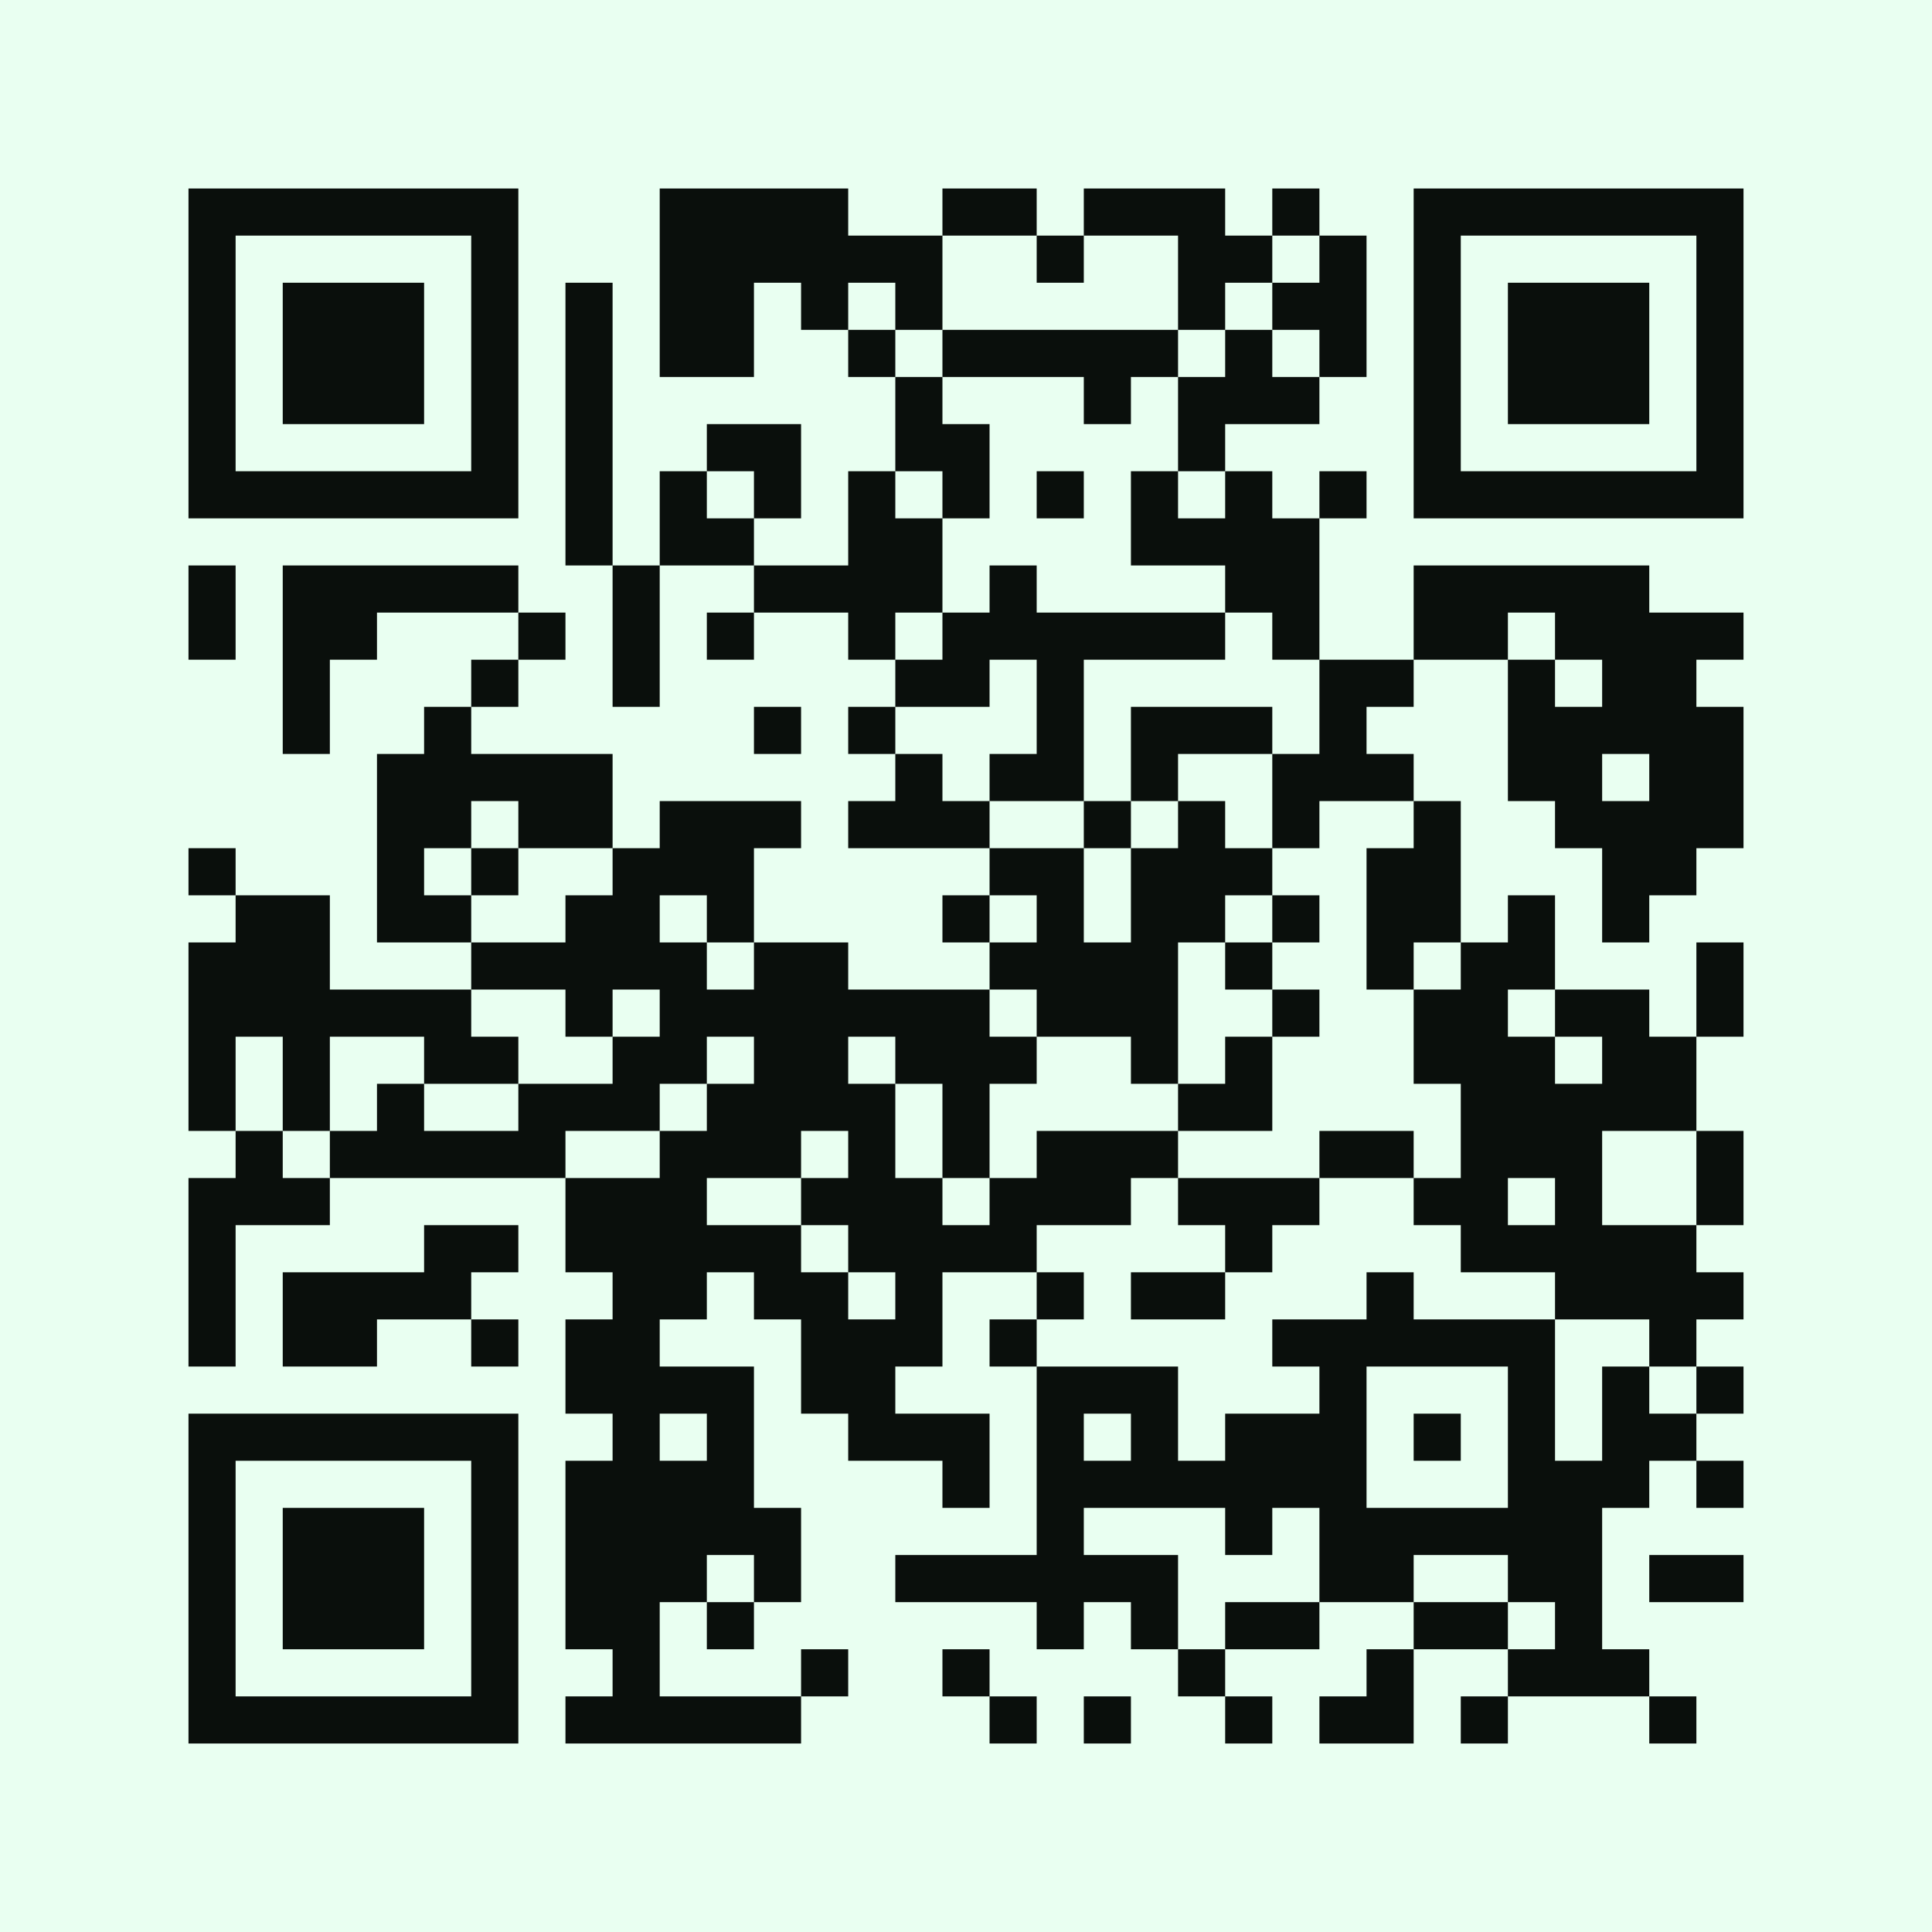
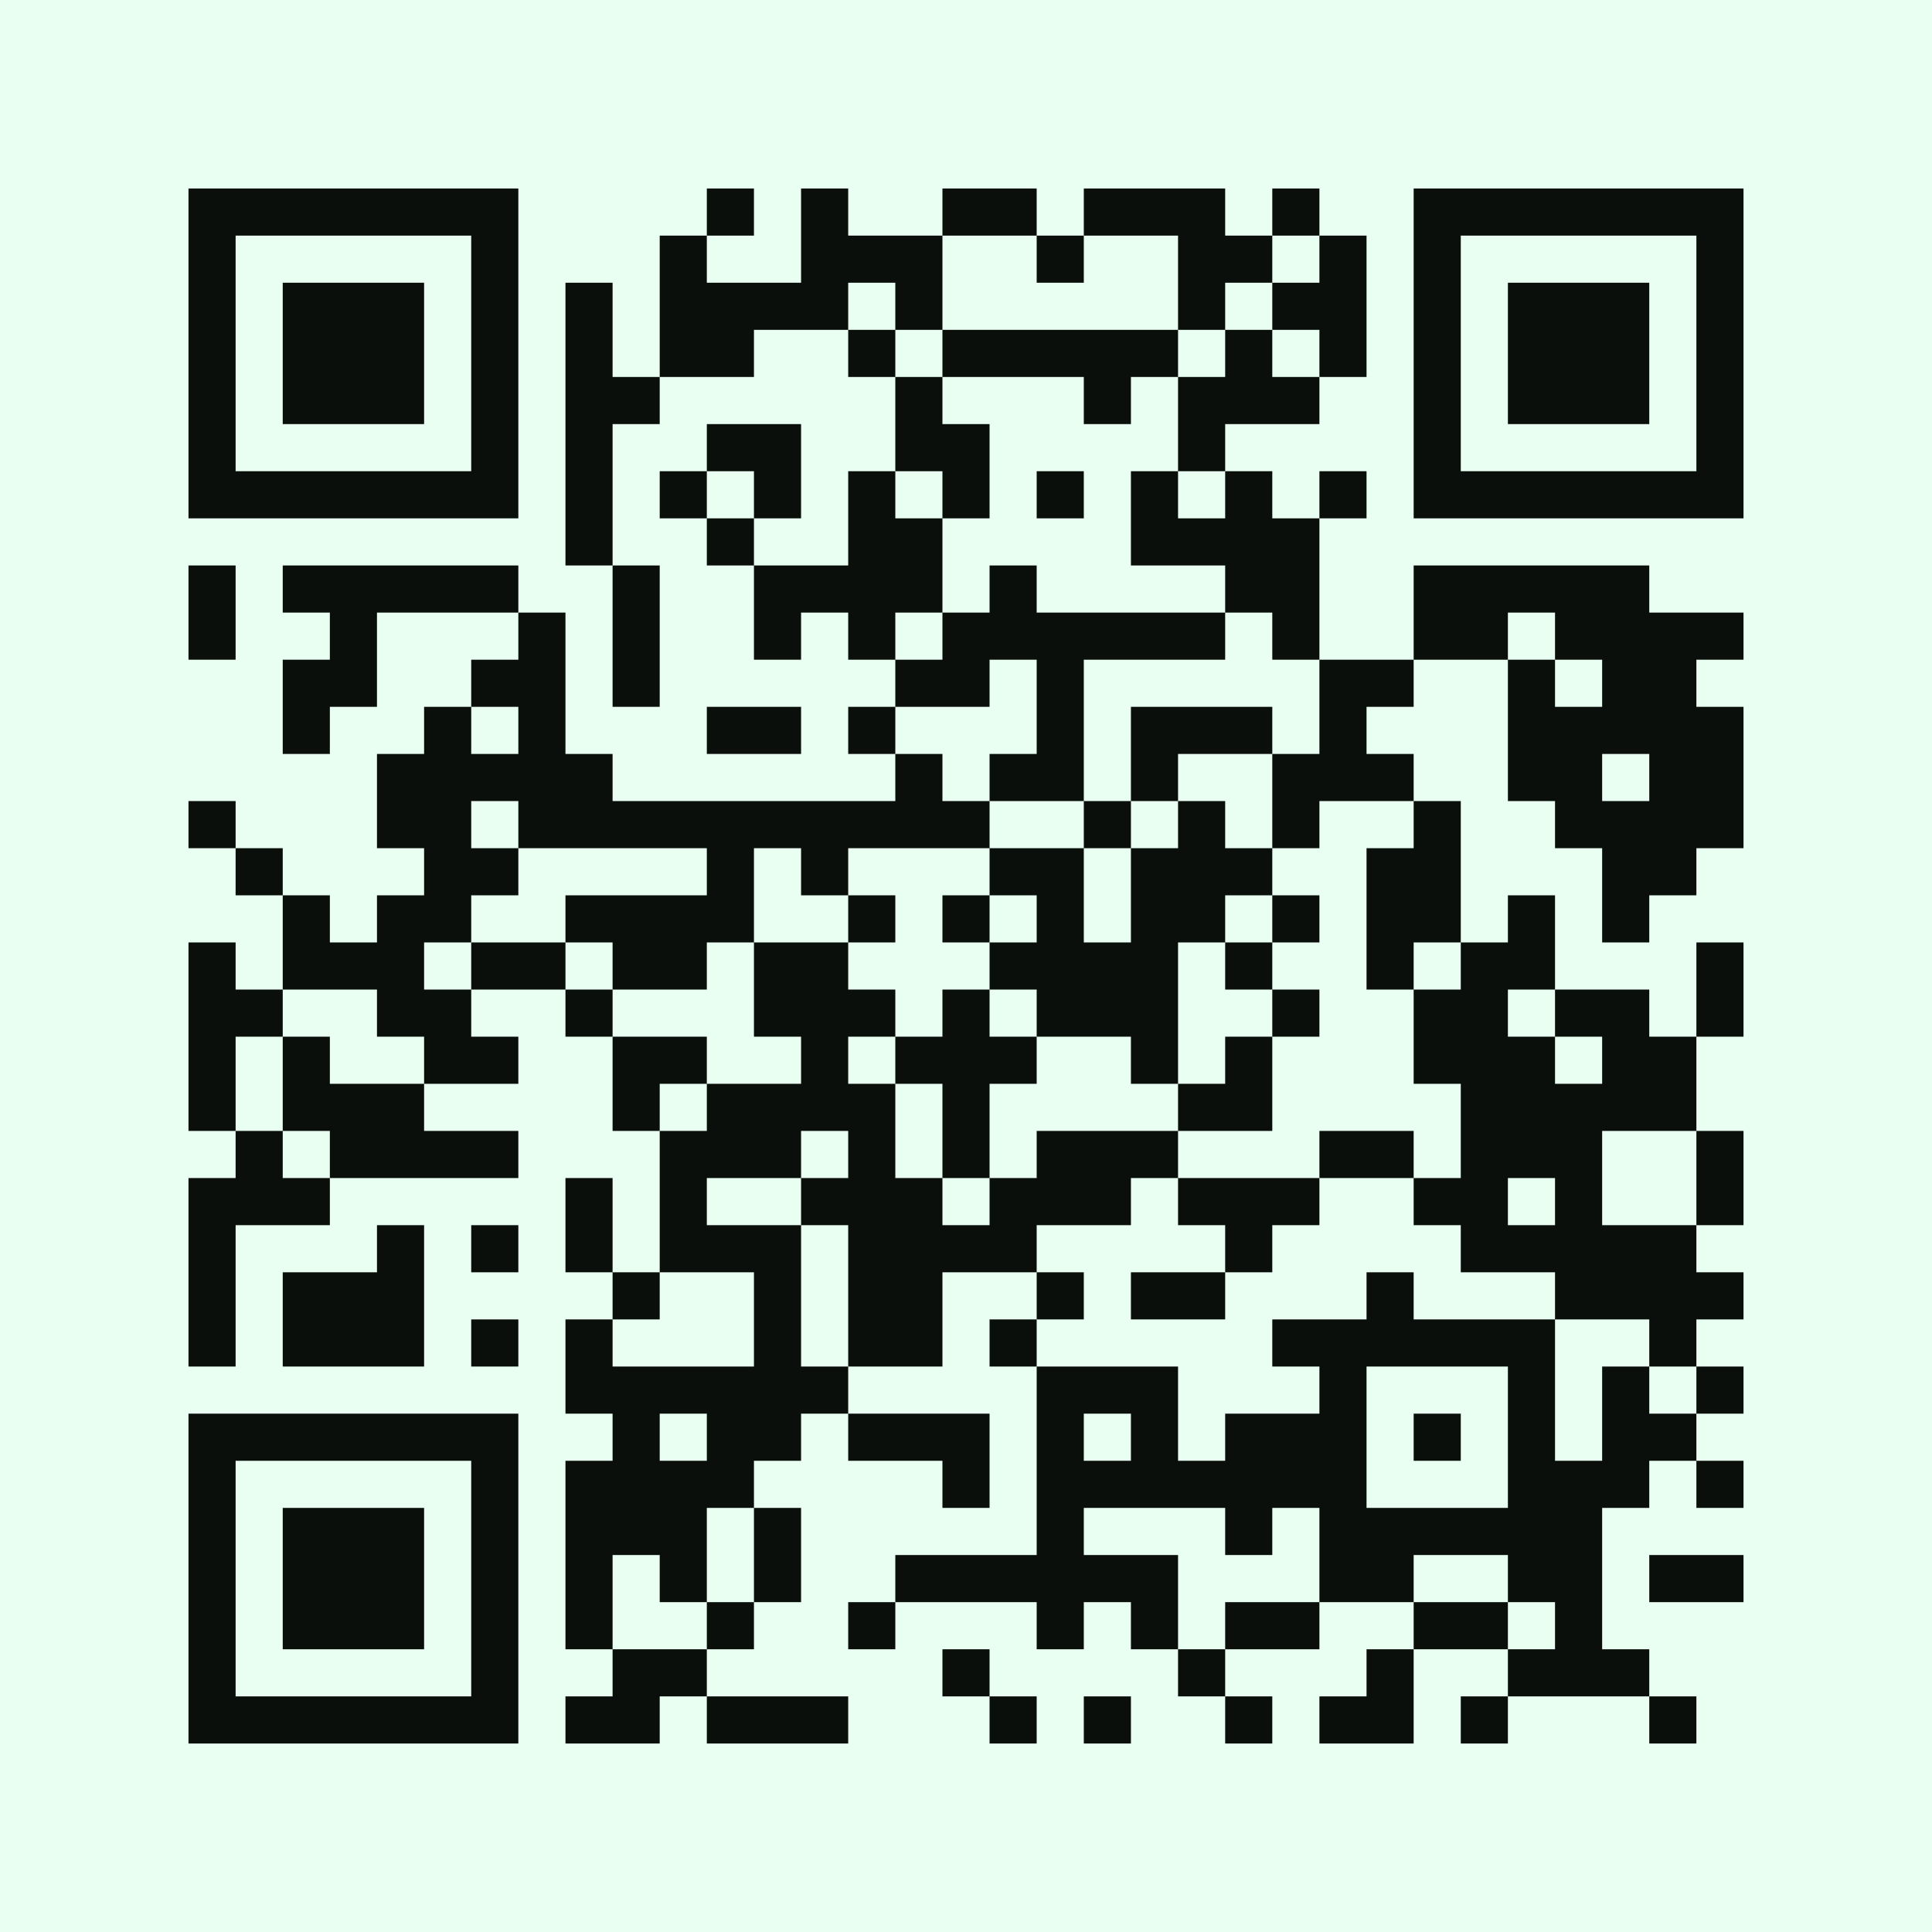
<svg xmlns="http://www.w3.org/2000/svg" width="410" height="410" class="segno">
  <g transform="scale(10)">
    <path fill="#e9fff1" d="M0 0h41v41h-41z" />
-     <path class="qrline" stroke="#0a0f0c" d="M4 4.5h7m3 0h4m2 0h2m1 0h3m1 0h1m2 0h7m-33 1h1m5 0h1m3 0h6m2 0h1m2 0h2m1 0h1m1 0h1m5 0h1m-33 1h1m1 0h3m1 0h1m1 0h1m1 0h2m1 0h1m1 0h1m5 0h1m1 0h2m1 0h1m1 0h3m1 0h1m-33 1h1m1 0h3m1 0h1m1 0h1m1 0h2m2 0h1m1 0h5m1 0h1m1 0h1m1 0h1m1 0h3m1 0h1m-33 1h1m1 0h3m1 0h1m1 0h1m6 0h1m3 0h1m1 0h3m2 0h1m1 0h3m1 0h1m-33 1h1m5 0h1m1 0h1m2 0h2m2 0h2m4 0h1m4 0h1m5 0h1m-33 1h7m1 0h1m1 0h1m1 0h1m1 0h1m1 0h1m1 0h1m1 0h1m1 0h1m1 0h1m1 0h7m-25 1h1m1 0h2m2 0h2m4 0h4m-24 1h1m1 0h5m2 0h1m2 0h4m1 0h1m4 0h2m2 0h5m-31 1h1m1 0h2m3 0h1m1 0h1m1 0h1m2 0h1m1 0h6m1 0h1m2 0h2m1 0h4m-31 1h1m3 0h1m2 0h1m5 0h2m1 0h1m5 0h2m2 0h1m1 0h2m-30 1h1m2 0h1m6 0h1m1 0h1m3 0h1m1 0h3m1 0h1m3 0h5m-29 1h5m6 0h1m1 0h2m1 0h1m2 0h3m2 0h2m1 0h2m-29 1h2m1 0h2m1 0h3m1 0h3m2 0h1m1 0h1m1 0h1m2 0h1m2 0h4m-33 1h1m3 0h1m1 0h1m2 0h3m5 0h2m1 0h3m2 0h2m3 0h2m-31 1h2m1 0h2m2 0h2m1 0h1m4 0h1m1 0h1m1 0h2m1 0h1m1 0h2m1 0h1m1 0h1m-31 1h3m3 0h5m1 0h2m3 0h4m1 0h1m2 0h1m1 0h2m3 0h1m-33 1h6m2 0h1m1 0h7m1 0h3m2 0h1m2 0h2m1 0h2m1 0h1m-33 1h1m1 0h1m2 0h2m2 0h2m1 0h2m1 0h3m2 0h1m1 0h1m3 0h3m1 0h2m-32 1h1m1 0h1m1 0h1m2 0h3m1 0h4m1 0h1m4 0h2m4 0h5m-31 1h1m1 0h5m2 0h3m1 0h1m1 0h1m1 0h3m3 0h2m1 0h3m2 0h1m-33 1h3m5 0h3m2 0h3m1 0h3m1 0h3m2 0h2m1 0h1m2 0h1m-33 1h1m4 0h2m1 0h5m1 0h4m4 0h1m4 0h5m-32 1h1m1 0h4m3 0h2m1 0h2m1 0h1m2 0h1m1 0h2m3 0h1m3 0h4m-33 1h1m1 0h2m2 0h1m1 0h2m3 0h3m1 0h1m5 0h6m2 0h1m-24 1h4m1 0h2m3 0h3m3 0h1m3 0h1m1 0h1m1 0h1m-33 1h7m2 0h1m1 0h1m2 0h3m1 0h1m1 0h1m1 0h3m1 0h1m1 0h1m1 0h2m-32 1h1m5 0h1m1 0h4m4 0h1m1 0h7m3 0h3m1 0h1m-33 1h1m1 0h3m1 0h1m1 0h5m5 0h1m3 0h1m1 0h6m-30 1h1m1 0h3m1 0h1m1 0h3m1 0h1m2 0h6m3 0h2m2 0h2m1 0h2m-33 1h1m1 0h3m1 0h1m1 0h2m1 0h1m6 0h1m1 0h1m1 0h2m2 0h2m1 0h1m-30 1h1m5 0h1m2 0h1m3 0h1m2 0h1m4 0h1m3 0h1m2 0h3m-31 1h7m1 0h5m4 0h1m1 0h1m2 0h1m1 0h2m1 0h1m3 0h1" />
+     <path class="qrline" stroke="#0a0f0c" d="M4 4.5h7m4 0h1m1 0h1m2 0h2m1 0h3m1 0h1m2 0h7m-33 1h1m5 0h1m3 0h1m2 0h3m2 0h1m2 0h2m1 0h1m1 0h1m5 0h1m-33 1h1m1 0h3m1 0h1m1 0h1m1 0h4m1 0h1m5 0h1m1 0h2m1 0h1m1 0h3m1 0h1m-33 1h1m1 0h3m1 0h1m1 0h1m1 0h2m2 0h1m1 0h5m1 0h1m1 0h1m1 0h1m1 0h3m1 0h1m-33 1h1m1 0h3m1 0h1m1 0h2m5 0h1m3 0h1m1 0h3m2 0h1m1 0h3m1 0h1m-33 1h1m5 0h1m1 0h1m2 0h2m2 0h2m4 0h1m4 0h1m5 0h1m-33 1h7m1 0h1m1 0h1m1 0h1m1 0h1m1 0h1m1 0h1m1 0h1m1 0h1m1 0h1m1 0h7m-25 1h1m2 0h1m2 0h2m4 0h4m-24 1h1m1 0h5m2 0h1m2 0h4m1 0h1m4 0h2m2 0h5m-31 1h1m2 0h1m3 0h1m1 0h1m2 0h1m1 0h1m1 0h6m1 0h1m2 0h2m1 0h4m-31 1h2m2 0h2m1 0h1m5 0h2m1 0h1m5 0h2m2 0h1m1 0h2m-30 1h1m2 0h1m1 0h1m3 0h2m1 0h1m3 0h1m1 0h3m1 0h1m3 0h5m-29 1h5m6 0h1m1 0h2m1 0h1m2 0h3m2 0h2m1 0h2m-33 1h1m3 0h2m1 0h10m2 0h1m1 0h1m1 0h1m2 0h1m2 0h4m-32 1h1m3 0h2m4 0h1m1 0h1m3 0h2m1 0h3m2 0h2m3 0h2m-30 1h1m1 0h2m2 0h4m2 0h1m1 0h1m1 0h1m1 0h2m1 0h1m1 0h2m1 0h1m1 0h1m-31 1h1m1 0h3m1 0h2m1 0h2m1 0h2m3 0h4m1 0h1m2 0h1m1 0h2m3 0h1m-33 1h2m2 0h2m2 0h1m3 0h3m1 0h1m1 0h3m2 0h1m2 0h2m1 0h2m1 0h1m-33 1h1m1 0h1m2 0h2m2 0h2m2 0h1m1 0h3m2 0h1m1 0h1m3 0h3m1 0h2m-32 1h1m1 0h3m4 0h1m1 0h4m1 0h1m4 0h2m4 0h5m-31 1h1m1 0h4m3 0h3m1 0h1m1 0h1m1 0h3m3 0h2m1 0h3m2 0h1m-33 1h3m5 0h1m1 0h1m2 0h3m1 0h3m1 0h3m2 0h2m1 0h1m2 0h1m-33 1h1m3 0h1m1 0h1m1 0h1m1 0h3m1 0h4m4 0h1m4 0h5m-32 1h1m1 0h3m4 0h1m2 0h1m1 0h2m2 0h1m1 0h2m3 0h1m3 0h4m-33 1h1m1 0h3m1 0h1m1 0h1m3 0h1m1 0h2m1 0h1m5 0h6m2 0h1m-24 1h6m4 0h3m3 0h1m3 0h1m1 0h1m1 0h1m-33 1h7m2 0h1m1 0h2m1 0h3m1 0h1m1 0h1m1 0h3m1 0h1m1 0h1m1 0h2m-32 1h1m5 0h1m1 0h4m4 0h1m1 0h7m3 0h3m1 0h1m-33 1h1m1 0h3m1 0h1m1 0h3m1 0h1m5 0h1m3 0h1m1 0h6m-30 1h1m1 0h3m1 0h1m1 0h1m1 0h1m1 0h1m2 0h6m3 0h2m2 0h2m1 0h2m-33 1h1m1 0h3m1 0h1m1 0h1m2 0h1m2 0h1m3 0h1m1 0h1m1 0h2m2 0h2m1 0h1m-30 1h1m5 0h1m2 0h2m5 0h1m4 0h1m3 0h1m2 0h3m-31 1h7m1 0h2m1 0h3m3 0h1m1 0h1m2 0h1m1 0h2m1 0h1m3 0h1" />
  </g>
</svg>
